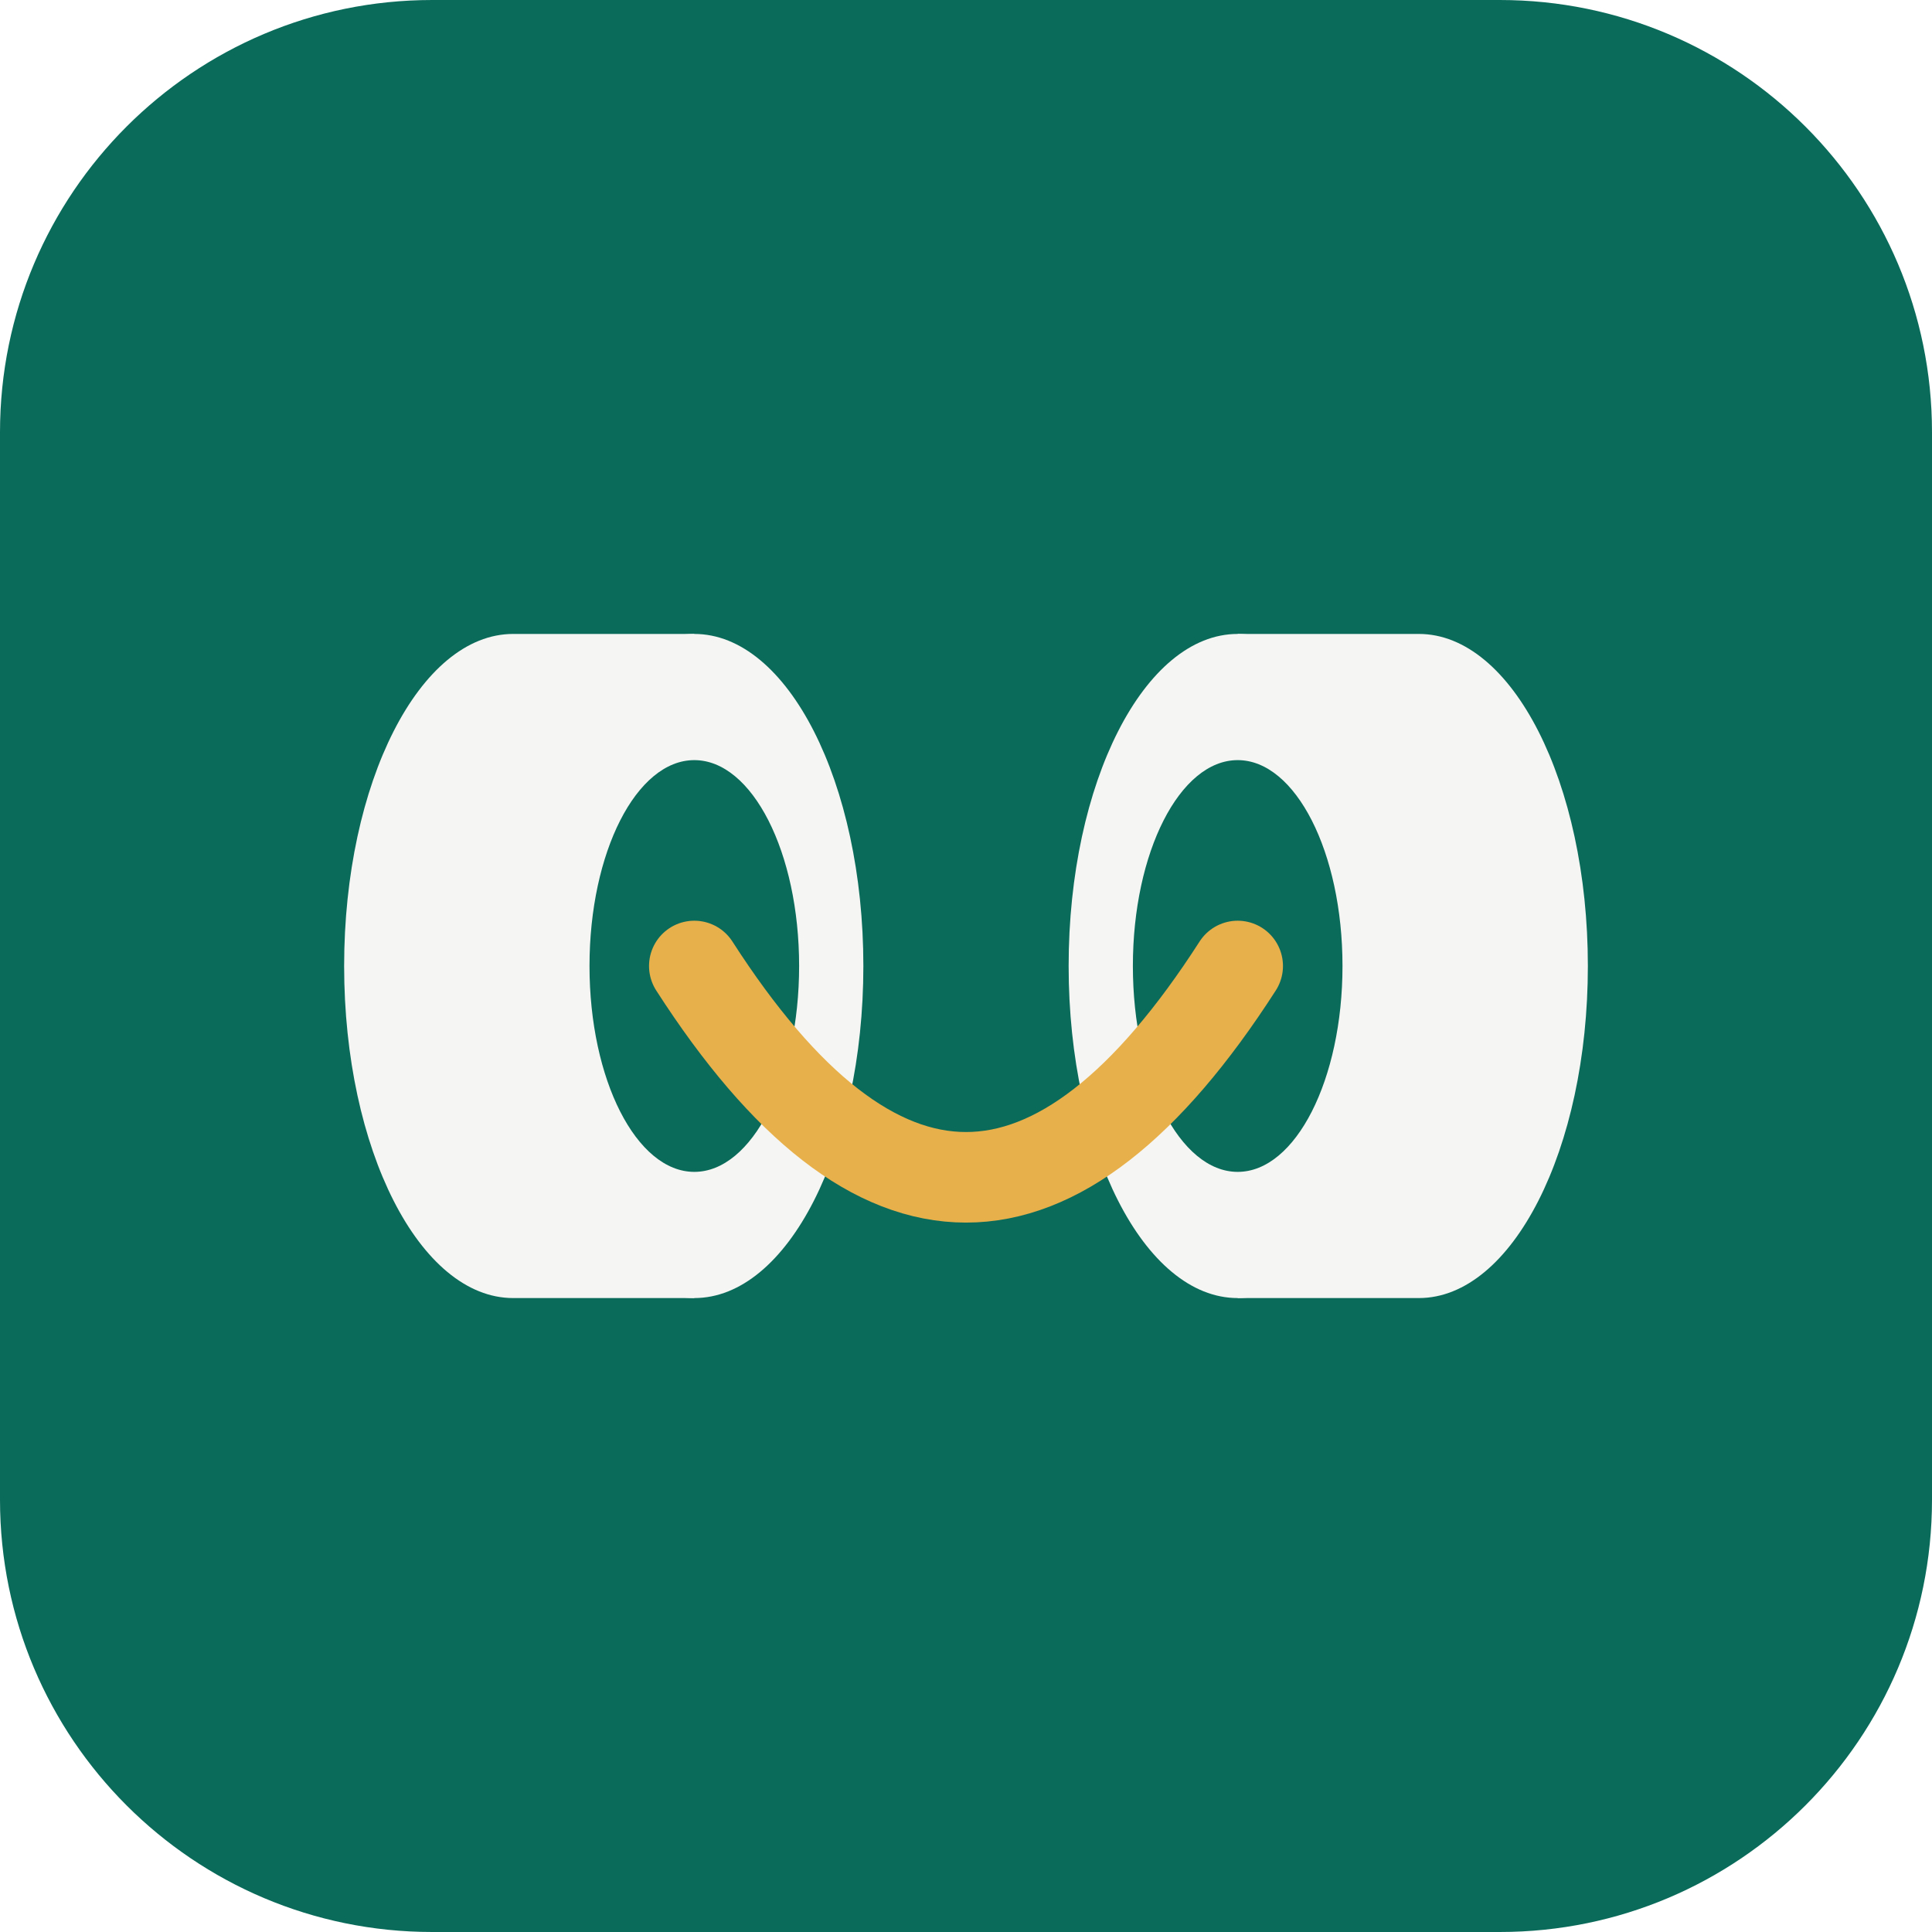
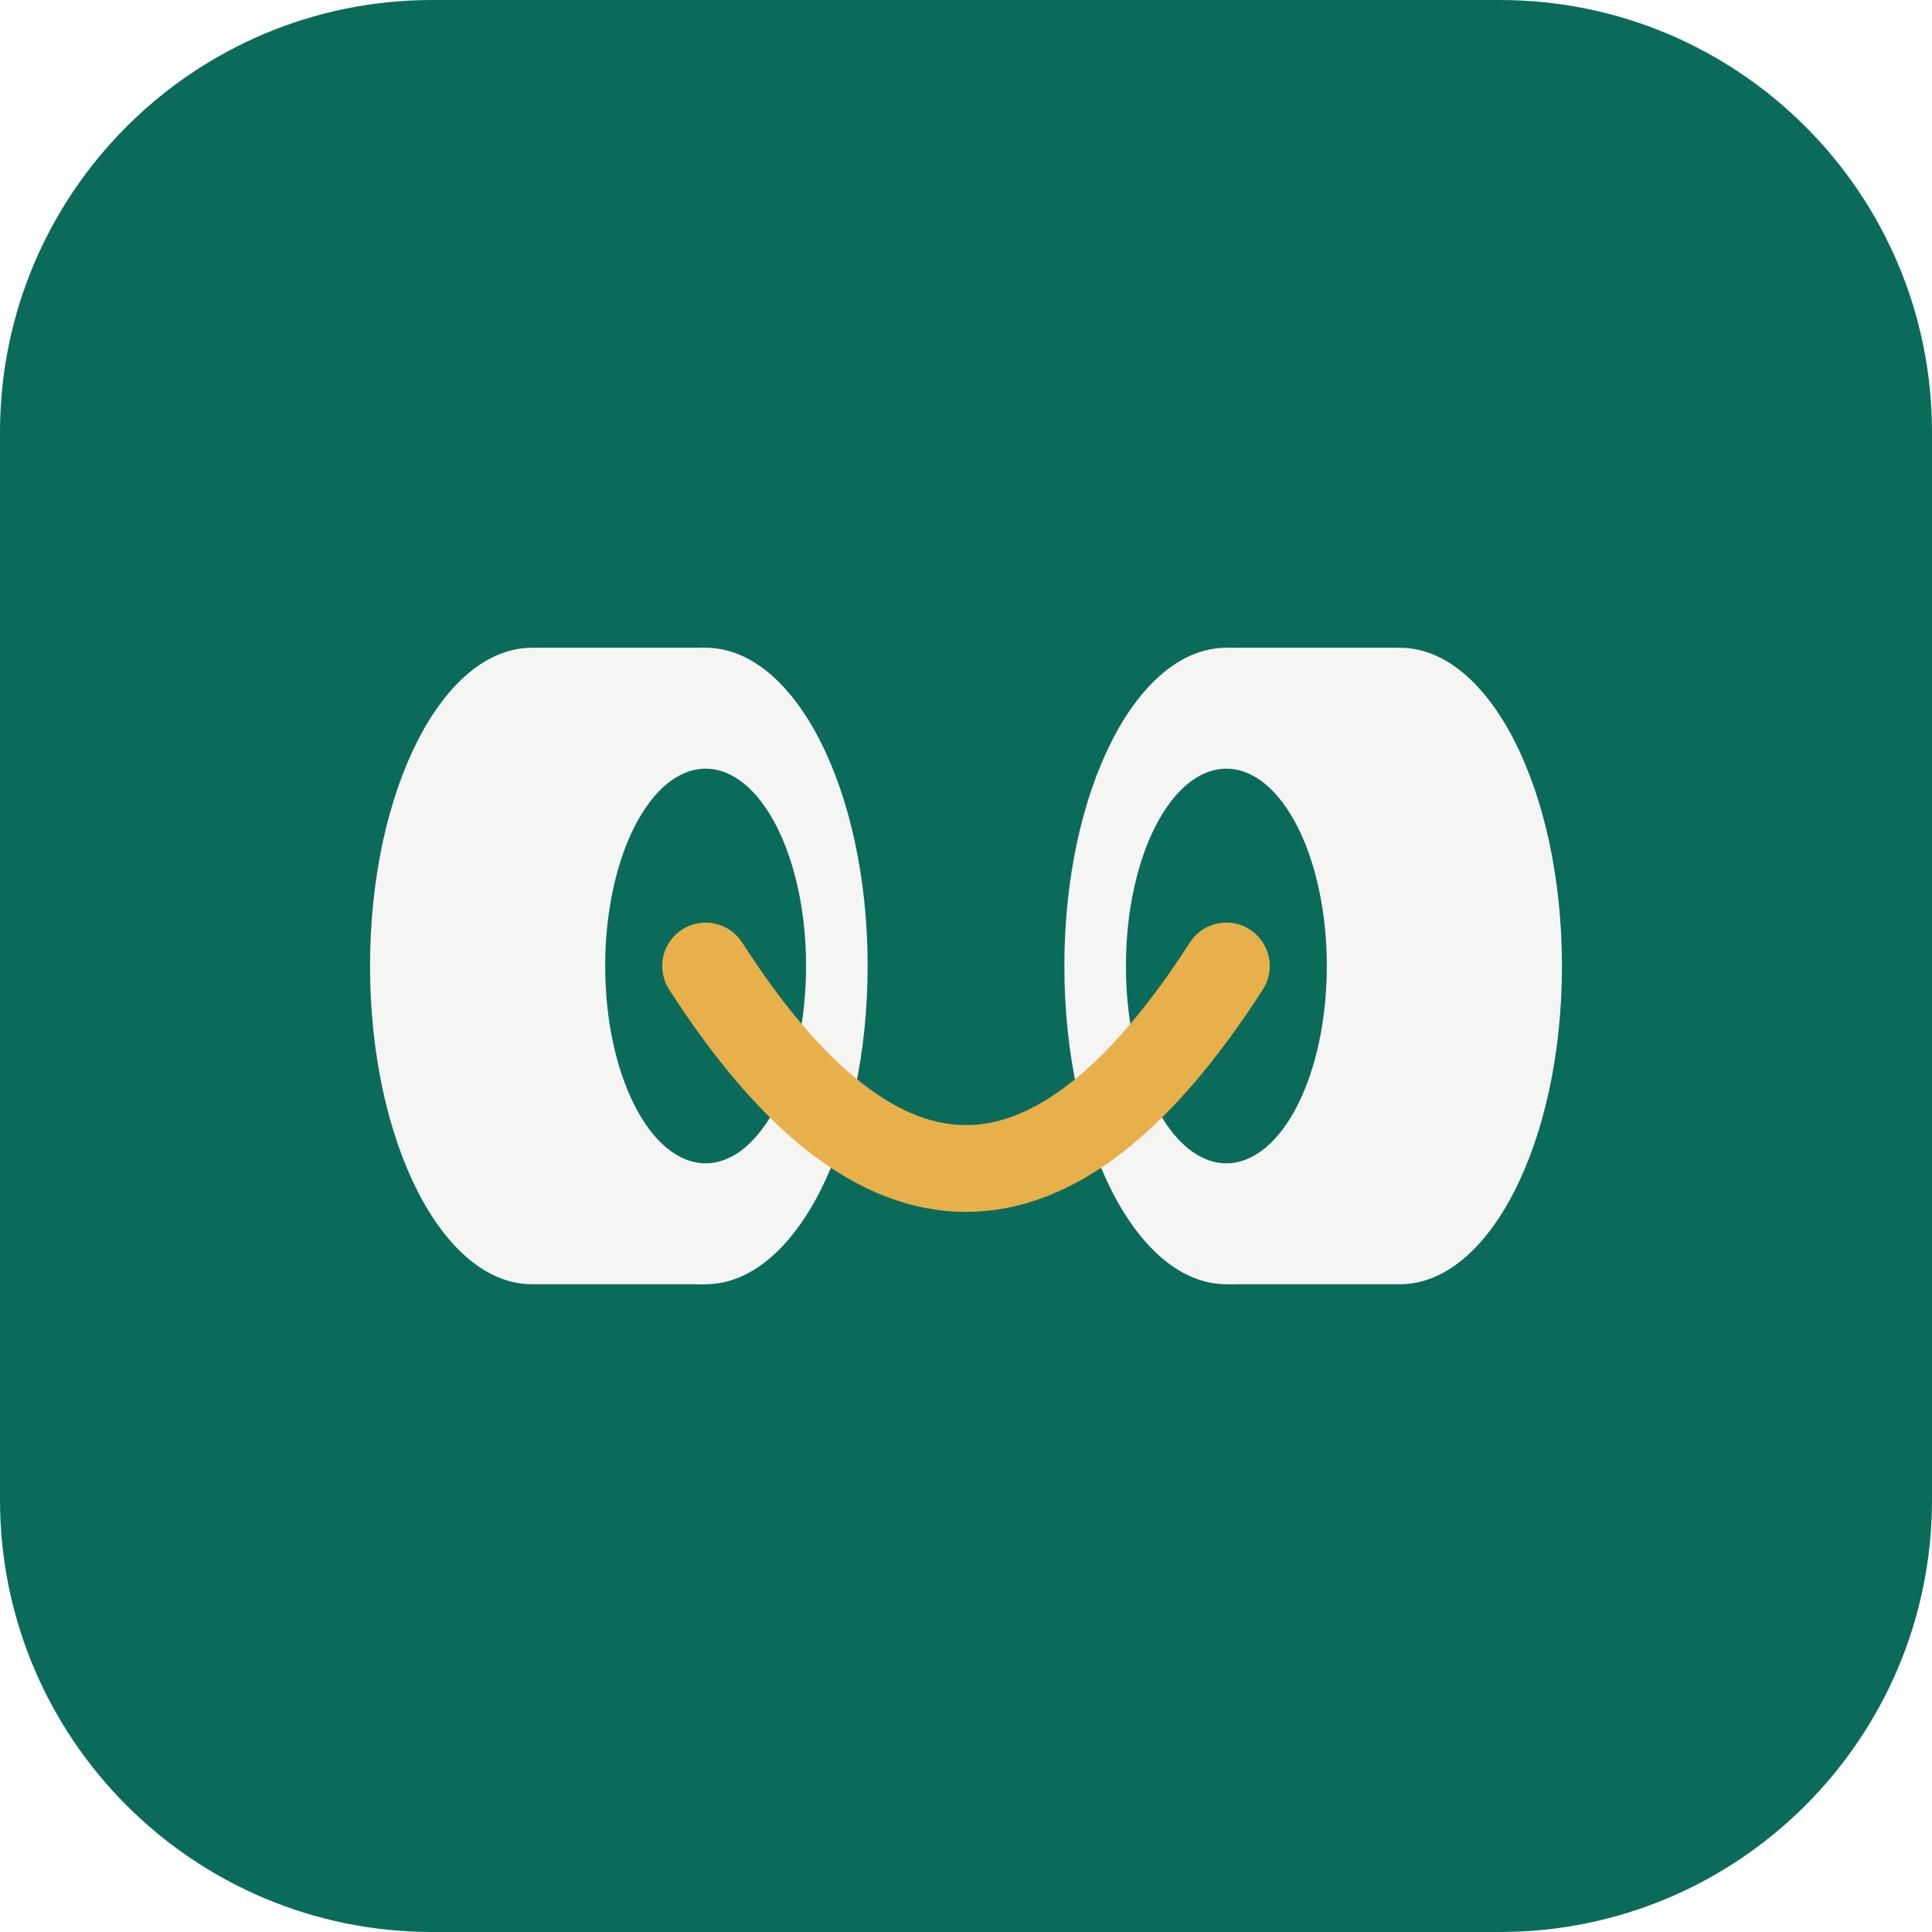
<svg xmlns="http://www.w3.org/2000/svg" width="512" height="512" viewBox="0 0 512 512">
  <rect width="512" height="512" rx="114.534" fill="#0B6B5B" />
-   <svg x="64" y="64" width="384" height="384" viewBox="0 0 24 24">
+   <svg x="72" y="72" width="368" height="368" viewBox="0 0 24 24">
    <g>
      <path fill="#F5F6F3" d="M 7.5 6.5 H 4.5 A 2.8 5.5 0 0 0 4.5 17.5 H 7.5 Z" />
      <path fill="#F5F6F3" d="M 4.7 12 A 2.8 5.5 0 1 0 10.3 12 A 2.8 5.5 0 1 0 4.7 12 Z" />
      <path fill="#0B6B5B" d="M 5.764 12 A 1.736 3.41 0 1 0 9.236 12 A 1.736 3.41 0 1 0 5.764 12 Z" />
    </g>
    <g transform="translate(24 0) scale(-1 1)">
      <path fill="#F5F6F3" d="M 7.5 6.5 H 4.5 A 2.8 5.5 0 0 0 4.5 17.5 H 7.5 Z" />
      <path fill="#F5F6F3" d="M 4.7 12 A 2.8 5.5 0 1 0 10.3 12 A 2.8 5.5 0 1 0 4.7 12 Z" />
      <path fill="#0B6B5B" d="M 5.764 12 A 1.736 3.41 0 1 0 9.236 12 A 1.736 3.41 0 1 0 5.764 12 Z" />
    </g>
    <path d="M 7.5 12 Q 12 19 16.5 12" fill="none" stroke="#E8B04A" stroke-width="1.5" stroke-linecap="round" />
  </svg>
</svg>
